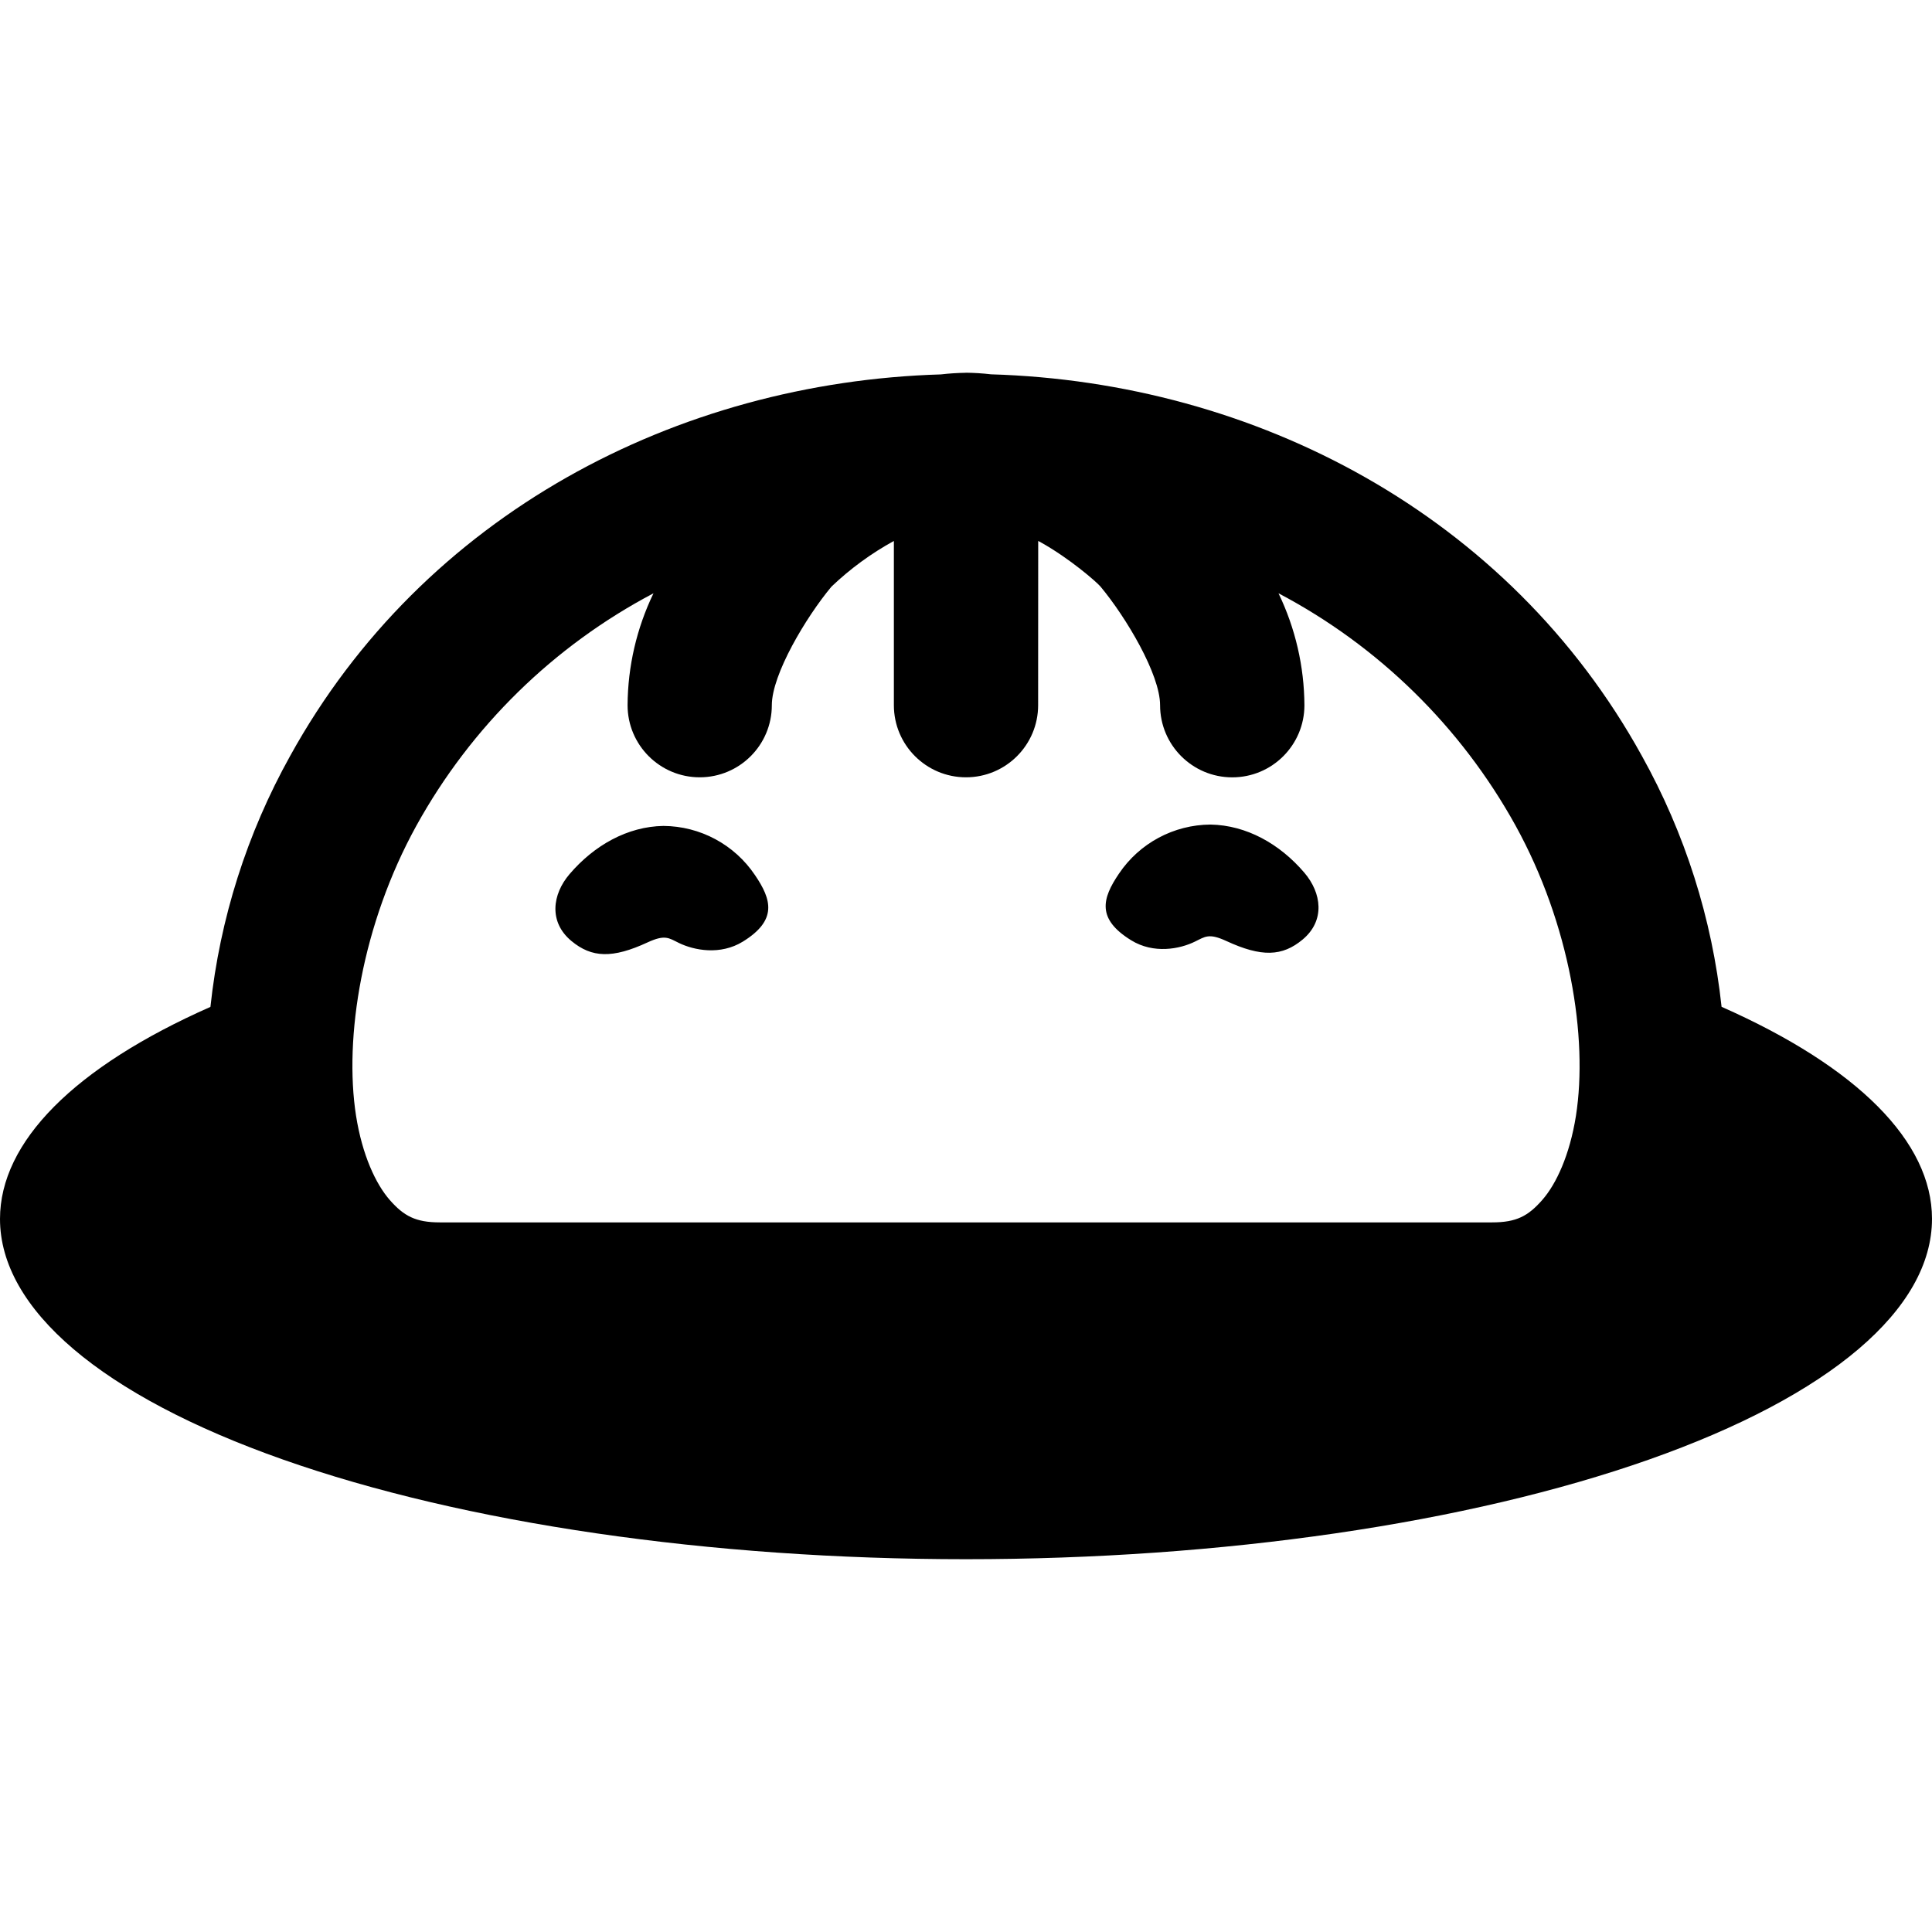
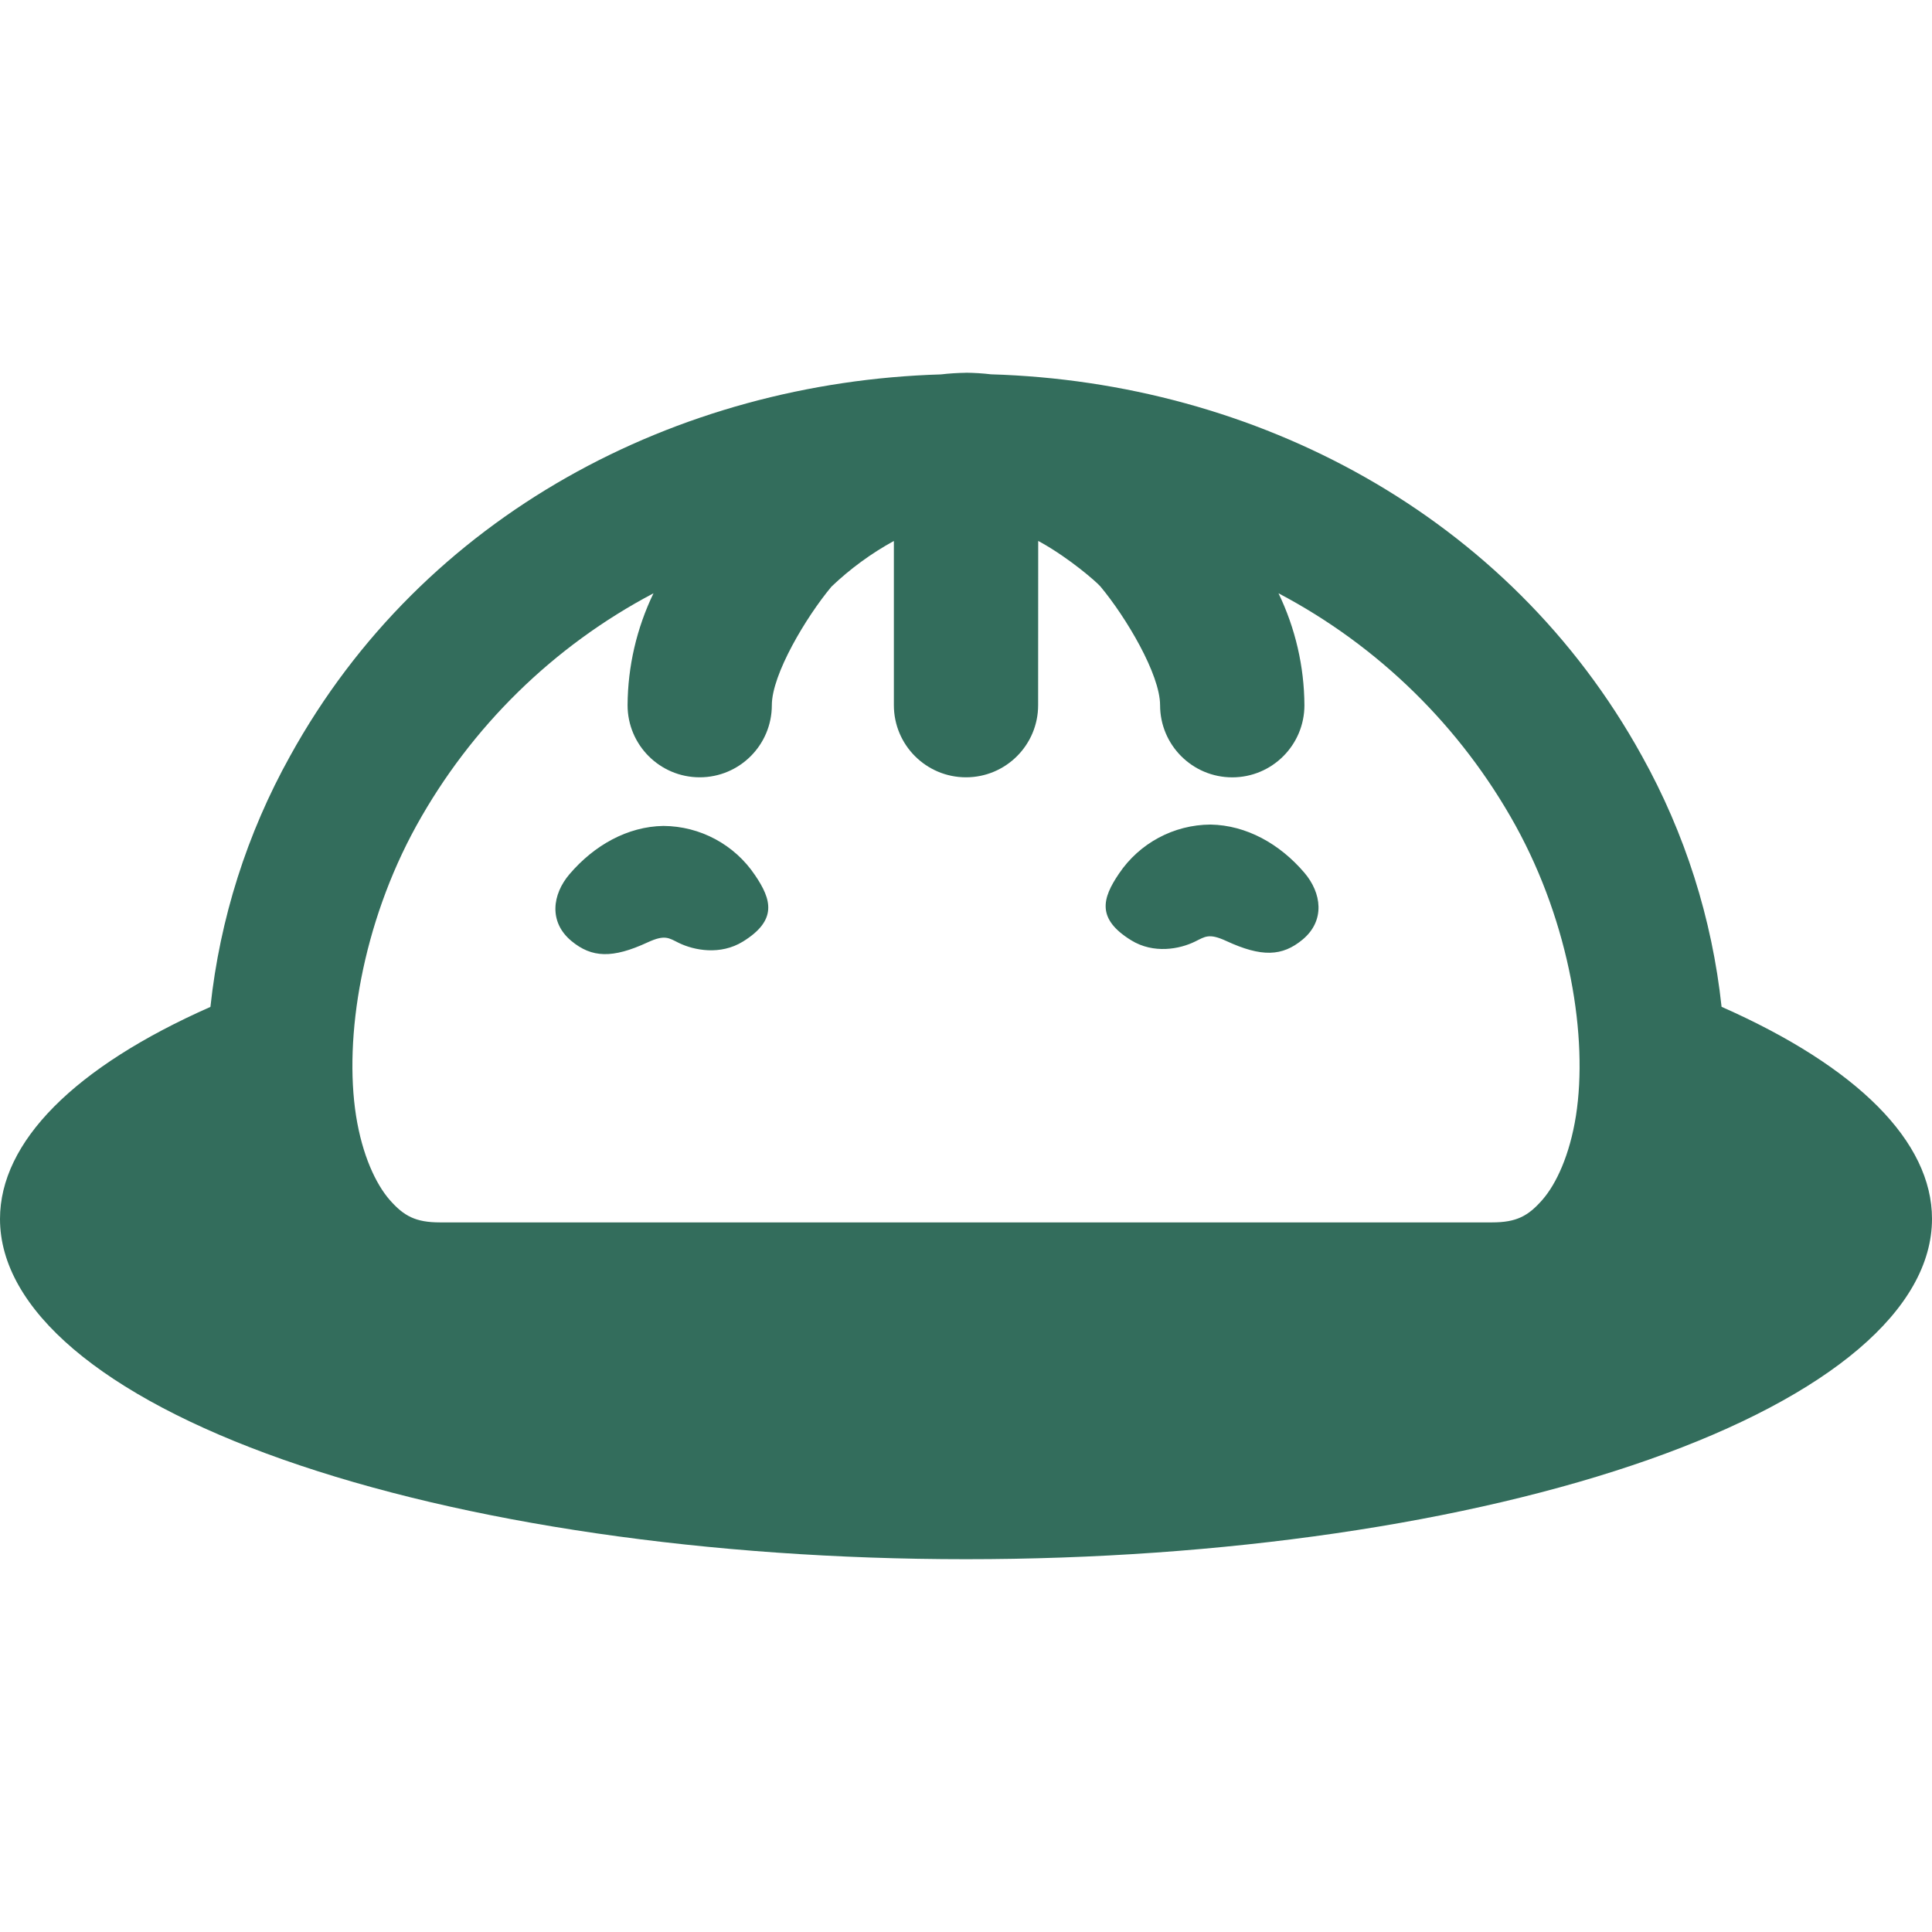
- <svg xmlns="http://www.w3.org/2000/svg" width="1em" height="1em" viewBox="0 0 24 24">
-   <path fill="currentColor" d="M11.997 4.631a3 3 0 0 0-.309.02c-3.277.098-6.427 1.737-8.084 4.74a8.2 8.2 0 0 0-.99 3.117C.922 13.256 0 14.185 0 15.142c0 1.12 1.264 2.196 3.515 2.989c2.25.793 5.302 1.238 8.485 1.238s6.235-.445 8.485-1.238S24 16.263 24 15.14c0-.956-.922-1.885-2.614-2.633a8.2 8.2 0 0 0-.99-3.117c-1.657-3.003-4.807-4.642-8.084-4.74a3 3 0 0 0-.315-.02m.9 2.09l.037.02c.354.198.687.488.737.547c.317.38.74 1.09.74 1.473a.896.896 0 0 0 1.793 0a3.24 3.24 0 0 0-.322-1.39a7.2 7.2 0 0 1 2.945 2.886c.676 1.226.902 2.634.75 3.605c-.077.486-.244.847-.419 1.046s-.32.278-.622.278H5.464c-.301 0-.447-.079-.622-.278c-.175-.2-.342-.56-.419-1.046c-.152-.97.074-2.38.75-3.605A7.2 7.2 0 0 1 8.118 7.37a3.24 3.24 0 0 0-.322 1.39a.896.896 0 0 0 1.792 0c0-.382.424-1.093.741-1.473a3.7 3.7 0 0 1 .775-.567v2.04a.896.896 0 1 0 1.792 0zm2.141 3.523a1.38 1.38 0 0 0-1.138.61c-.21.309-.278.562.151.827c.28.173.605.11.795.016c.124-.06.17-.107.387-.007c.439.203.695.193.948-.017c.284-.236.236-.58.023-.83c-.306-.359-.72-.591-1.166-.599m-6.797.017c-.445.007-.86.24-1.167.6c-.213.25-.26.593.024.829c.253.21.51.22.948.017c.217-.1.263-.053.386.007c.191.093.516.156.796-.016c.429-.265.36-.519.15-.827a1.38 1.38 0 0 0-1.137-.61" />
+ <svg xmlns="http://www.w3.org/2000/svg" fill="#336D5C" role="img" viewBox="0 0 24 24">
+   <path d="M11.997 4.631a3 3 0 0 0-.309.02c-3.277.098-6.427 1.737-8.084 4.74a8.2 8.2 0 0 0-.99 3.117C.922 13.256 0 14.185 0 15.142c0 1.12 1.264 2.196 3.515 2.989 2.25.793 5.302 1.238 8.485 1.238s6.235-.445 8.485-1.238S24 16.263 24 15.14c0-.956-.922-1.885-2.614-2.633a8.2 8.2 0 0 0-.99-3.117c-1.657-3.003-4.807-4.642-8.084-4.74a3 3 0 0 0-.315-.02m.9 2.09.037.02c.354.198.687.488.737.547.317.38.74 1.09.74 1.473a.896.896 0 0 0 1.793 0 3.24 3.24 0 0 0-.322-1.39 7.2 7.2 0 0 1 2.945 2.886c.676 1.226.902 2.634.75 3.605-.077.486-.244.847-.419 1.046s-.32.278-.622.278H5.464c-.301 0-.447-.079-.622-.278-.175-.2-.342-.56-.419-1.046-.152-.97.074-2.38.75-3.605A7.2 7.2 0 0 1 8.118 7.37a3.24 3.24 0 0 0-.322 1.39.896.896 0 0 0 1.792 0c0-.382.424-1.093.741-1.473a3.7 3.7 0 0 1 .775-.567v2.04a.896.896 0 1 0 1.792 0zm2.141 3.523a1.38 1.38 0 0 0-1.138.61c-.21.309-.278.562.151.827.28.173.605.11.795.016.124-.06.17-.107.387-.007.439.203.695.193.948-.017.284-.236.236-.58.023-.83-.306-.359-.72-.591-1.166-.599m-6.797.017c-.445.007-.86.24-1.167.6-.213.25-.26.593.024.829.253.21.51.22.948.017.217-.1.263-.053.386.007.191.093.516.156.796-.016.429-.265.36-.519.15-.827a1.38 1.38 0 0 0-1.137-.61" />
</svg>
